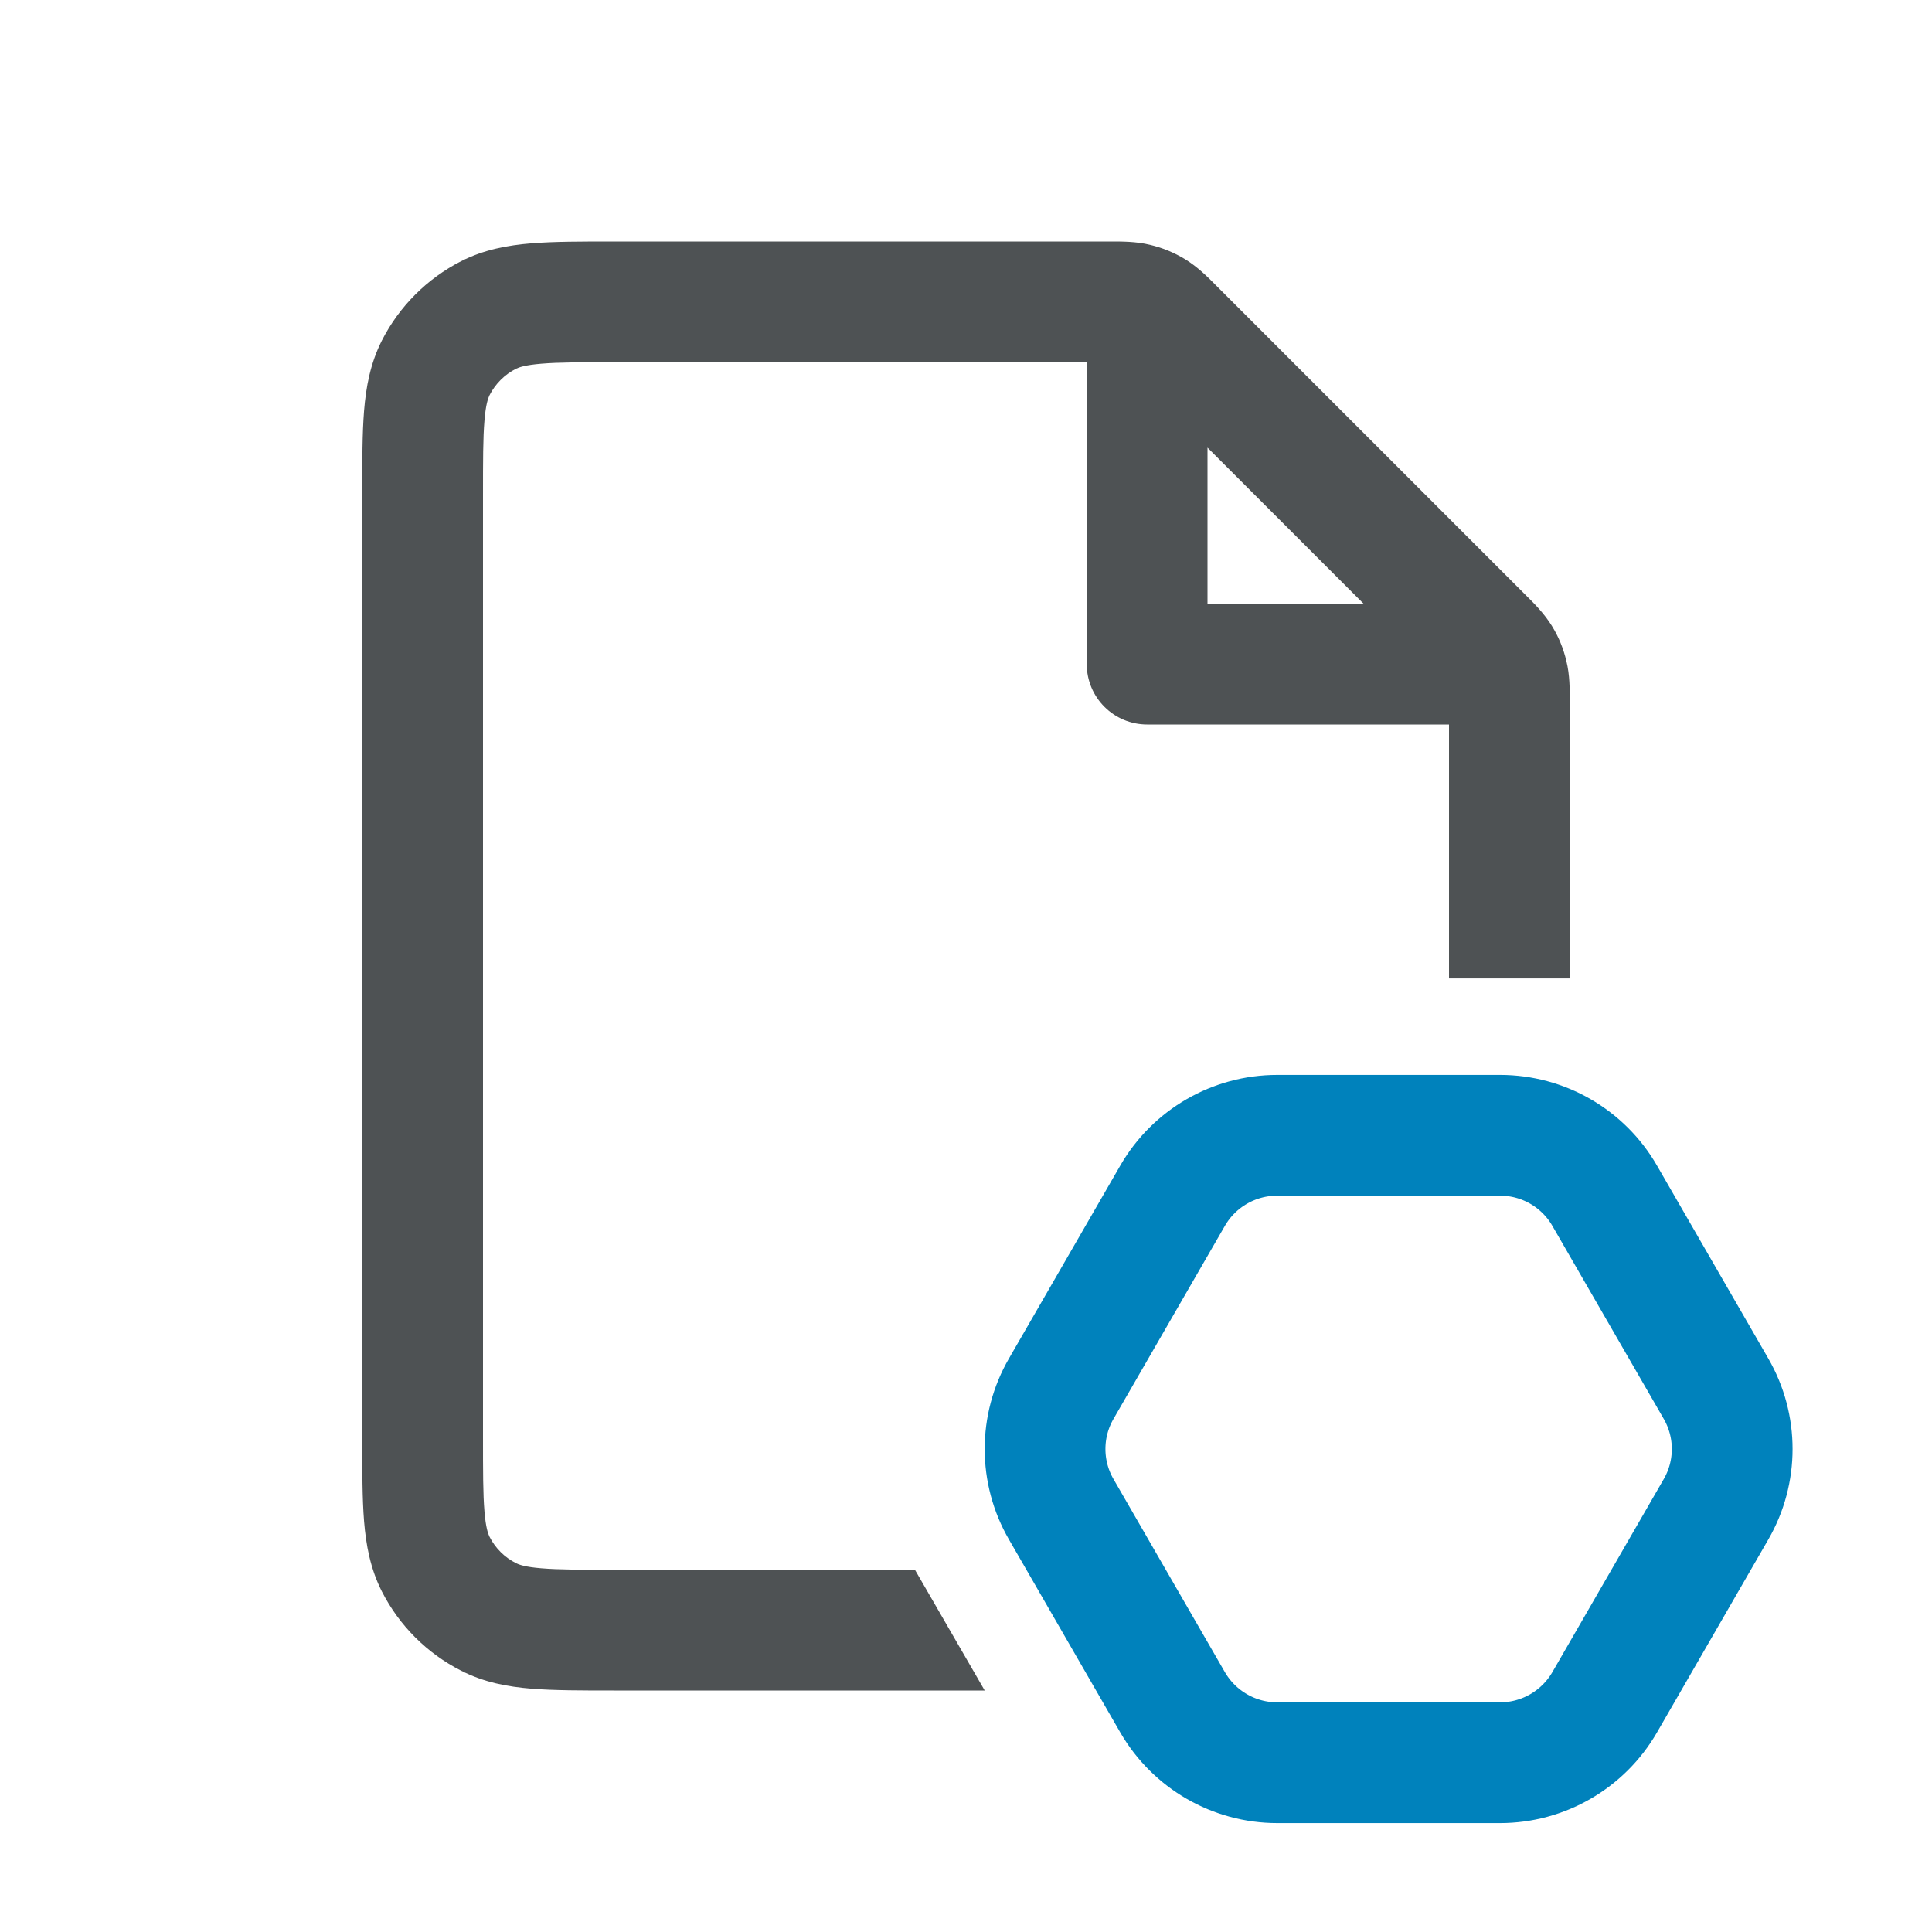
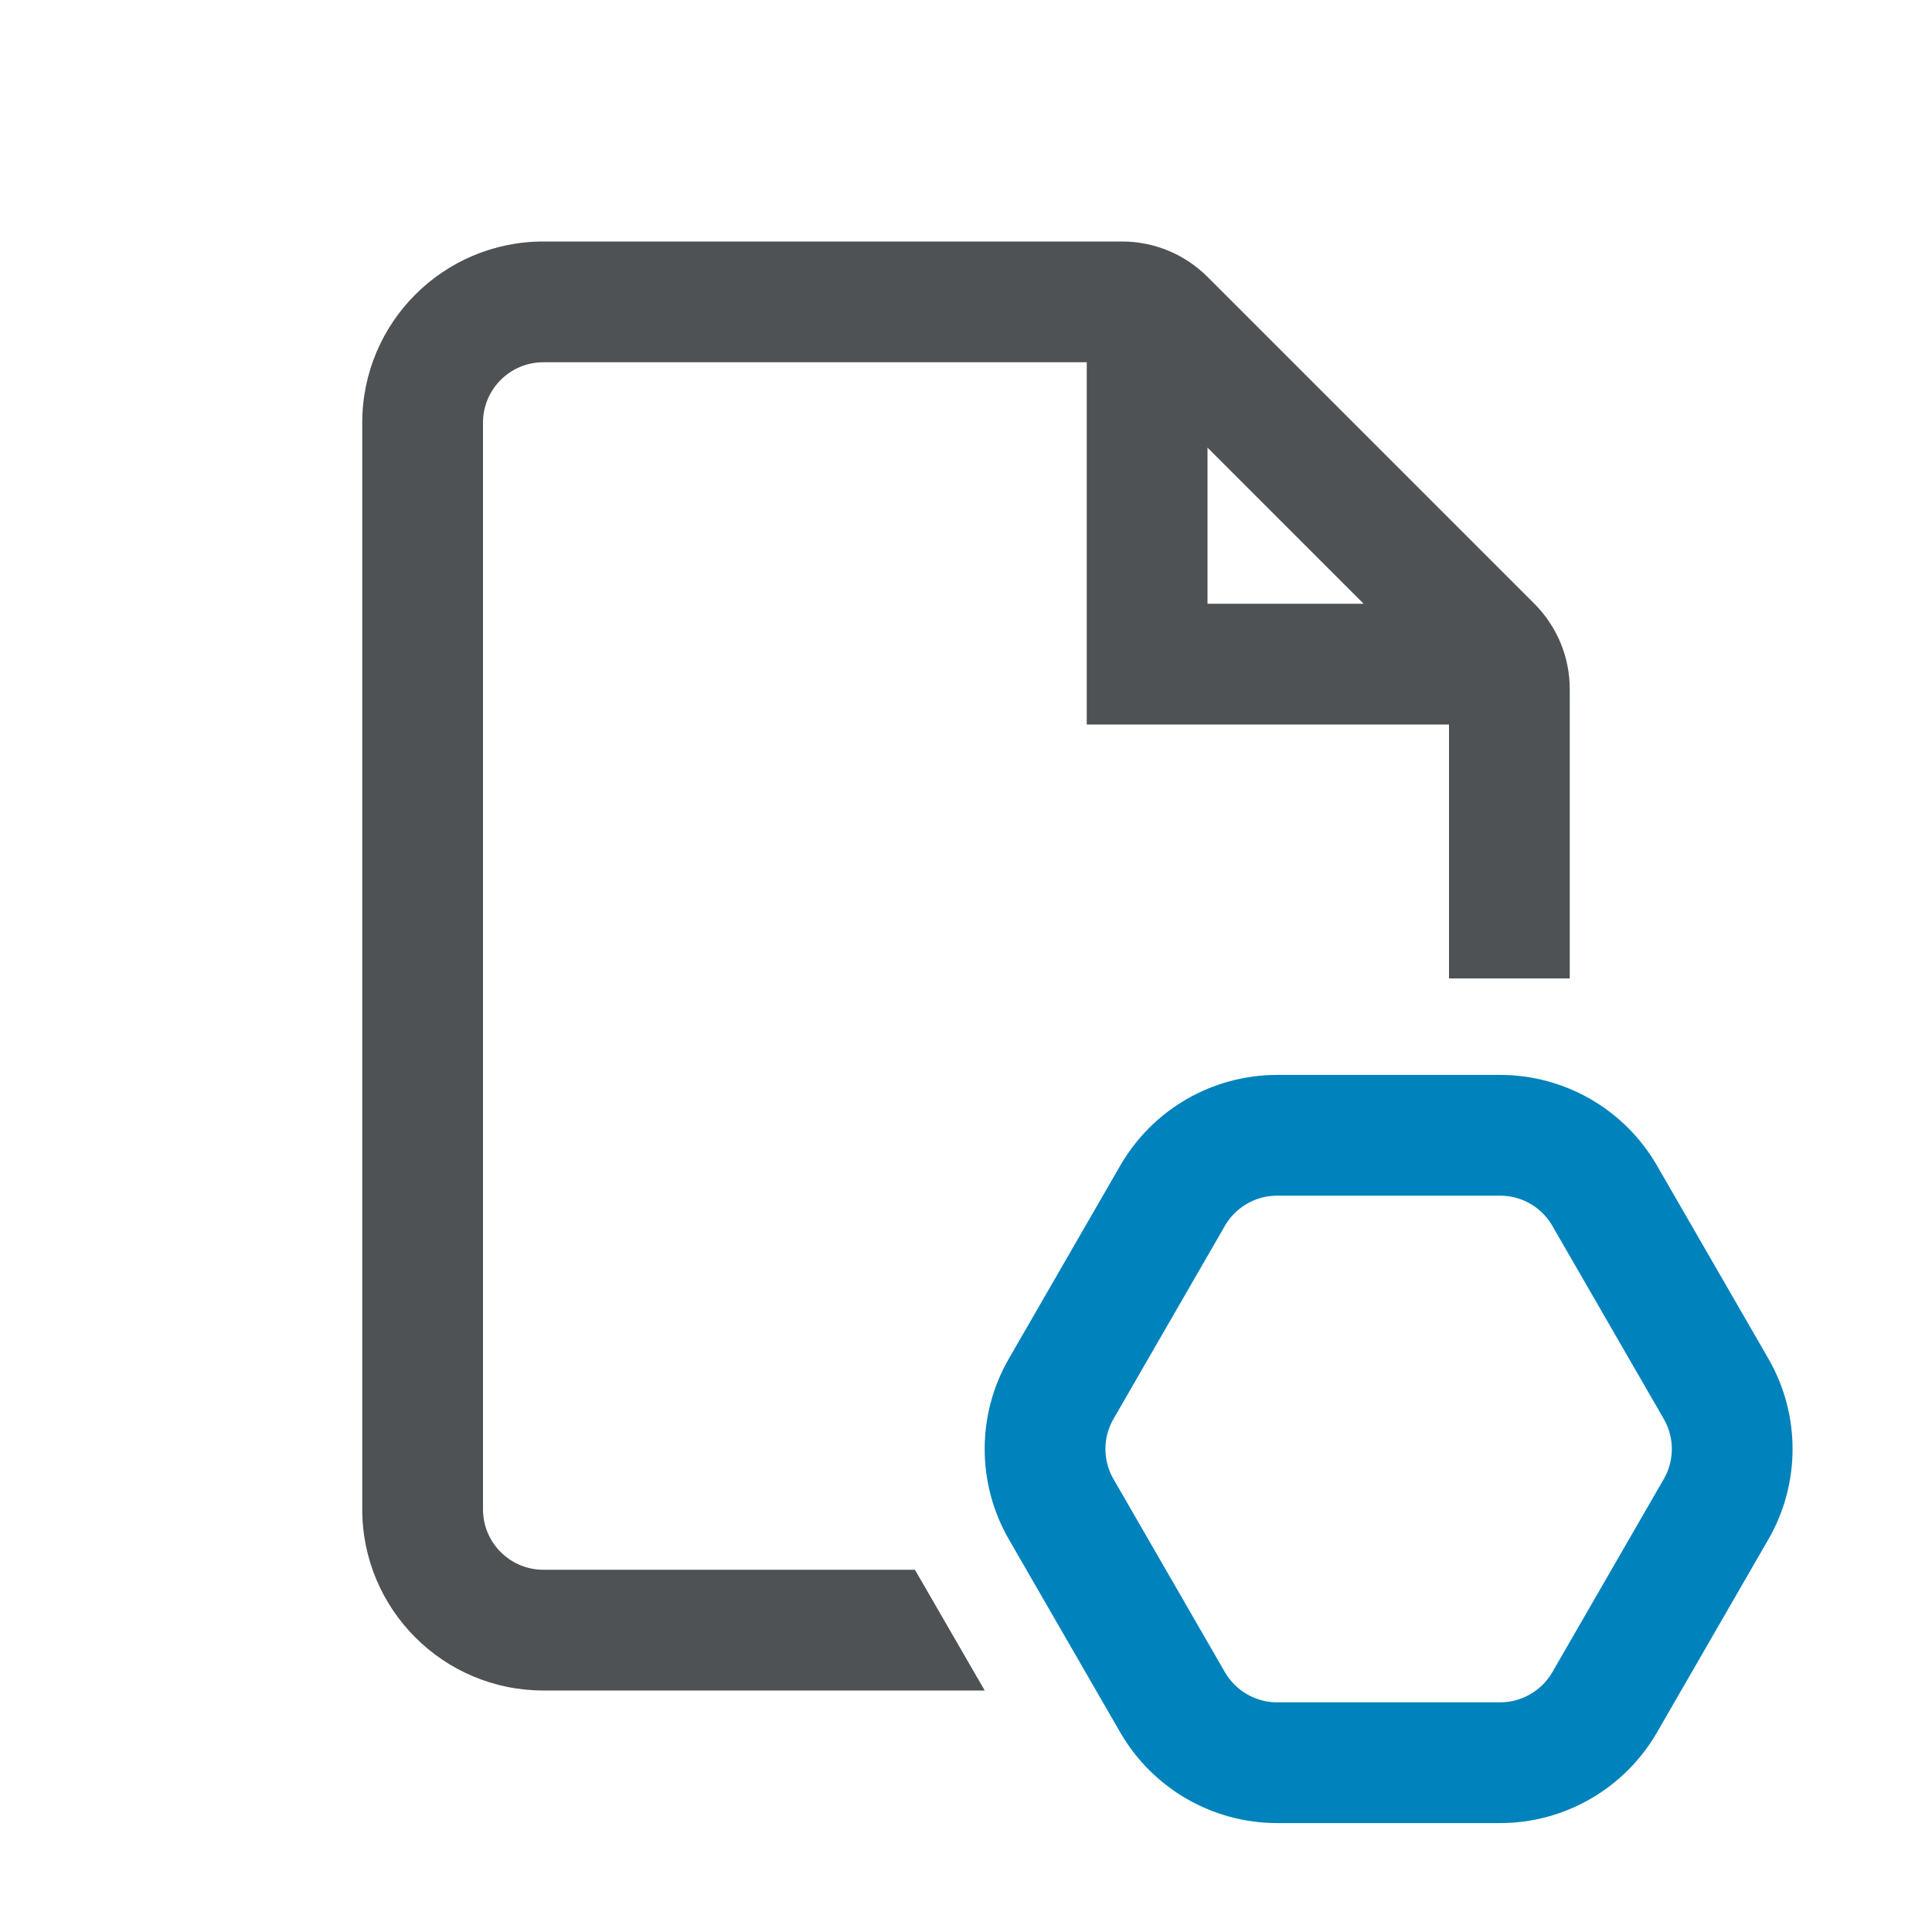
<svg xmlns="http://www.w3.org/2000/svg" width="16" height="16" viewBox="0 0 16 16" fill="none">
-   <path fill-rule="evenodd" clip-rule="evenodd" d="M10 5V3.707L11.293 5H10ZM9.526 2.028C9.409 1.999 9.289 2 9.194 2L9.169 2H5.1H5.081C4.817 2 4.59 2 4.402 2.015C4.205 2.031 4.008 2.067 3.819 2.163C3.537 2.307 3.307 2.537 3.163 2.819C3.067 3.008 3.031 3.205 3.015 3.402C3 3.59 3 3.817 3 4.081V4.1V11.9V11.919C3 12.183 3 12.41 3.015 12.598C3.031 12.795 3.067 12.992 3.163 13.181C3.307 13.463 3.537 13.693 3.819 13.836C4.008 13.933 4.205 13.969 4.402 13.985C4.59 14 4.817 14 5.081 14H5.1H8.155L7.577 13H5.1C4.812 13 4.626 13 4.484 12.988C4.348 12.977 4.298 12.958 4.273 12.945C4.179 12.898 4.102 12.821 4.054 12.727C4.042 12.702 4.023 12.652 4.012 12.516C4 12.374 4 12.188 4 11.9V4.1C4 3.812 4 3.626 4.012 3.484C4.023 3.348 4.042 3.298 4.054 3.273C4.102 3.179 4.179 3.102 4.273 3.054C4.298 3.042 4.348 3.023 4.484 3.012C4.626 3 4.812 3 5.1 3H9V5.5C9 5.776 9.224 6 9.5 6H12V8.103H13V5.831L13 5.806C13 5.711 13.001 5.591 12.972 5.474C12.948 5.372 12.908 5.274 12.853 5.185C12.789 5.081 12.705 4.997 12.637 4.93L12.637 4.93L12.619 4.912L10.088 2.381L10.07 2.363C10.003 2.295 9.919 2.211 9.815 2.147C9.726 2.093 9.628 2.052 9.526 2.028Z" fill="#4E5254" />
+   <path fill-rule="evenodd" clip-rule="evenodd" d="M4.5 2C3.672 2 3 2.672 3 3.5V12.5C3 13.328 3.672 14 4.5 14H8.155L7.577 13H4.5C4.224 13 4 12.776 4 12.5V3.5C4 3.224 4.224 3 4.5 3H9V5.5V6H9.5H12V8.103H13V5.707C13 5.442 12.895 5.188 12.707 5L10 2.293C9.812 2.105 9.558 2 9.293 2H4.5ZM10 5V3.707L11.293 5H10Z" fill="#4E5254" />
  <path d="M8.789 12.5C8.61 12.191 8.61 11.809 8.789 11.5L9.711 9.902C9.89 9.592 10.22 9.402 10.577 9.402L12.423 9.402C12.78 9.402 13.11 9.592 13.289 9.902L14.211 11.5C14.39 11.809 14.39 12.191 14.211 12.5L13.289 14.098C13.11 14.407 12.78 14.598 12.423 14.598L10.577 14.598C10.22 14.598 9.89 14.407 9.711 14.098L8.789 12.5Z" stroke="#0082BC" />
</svg>
